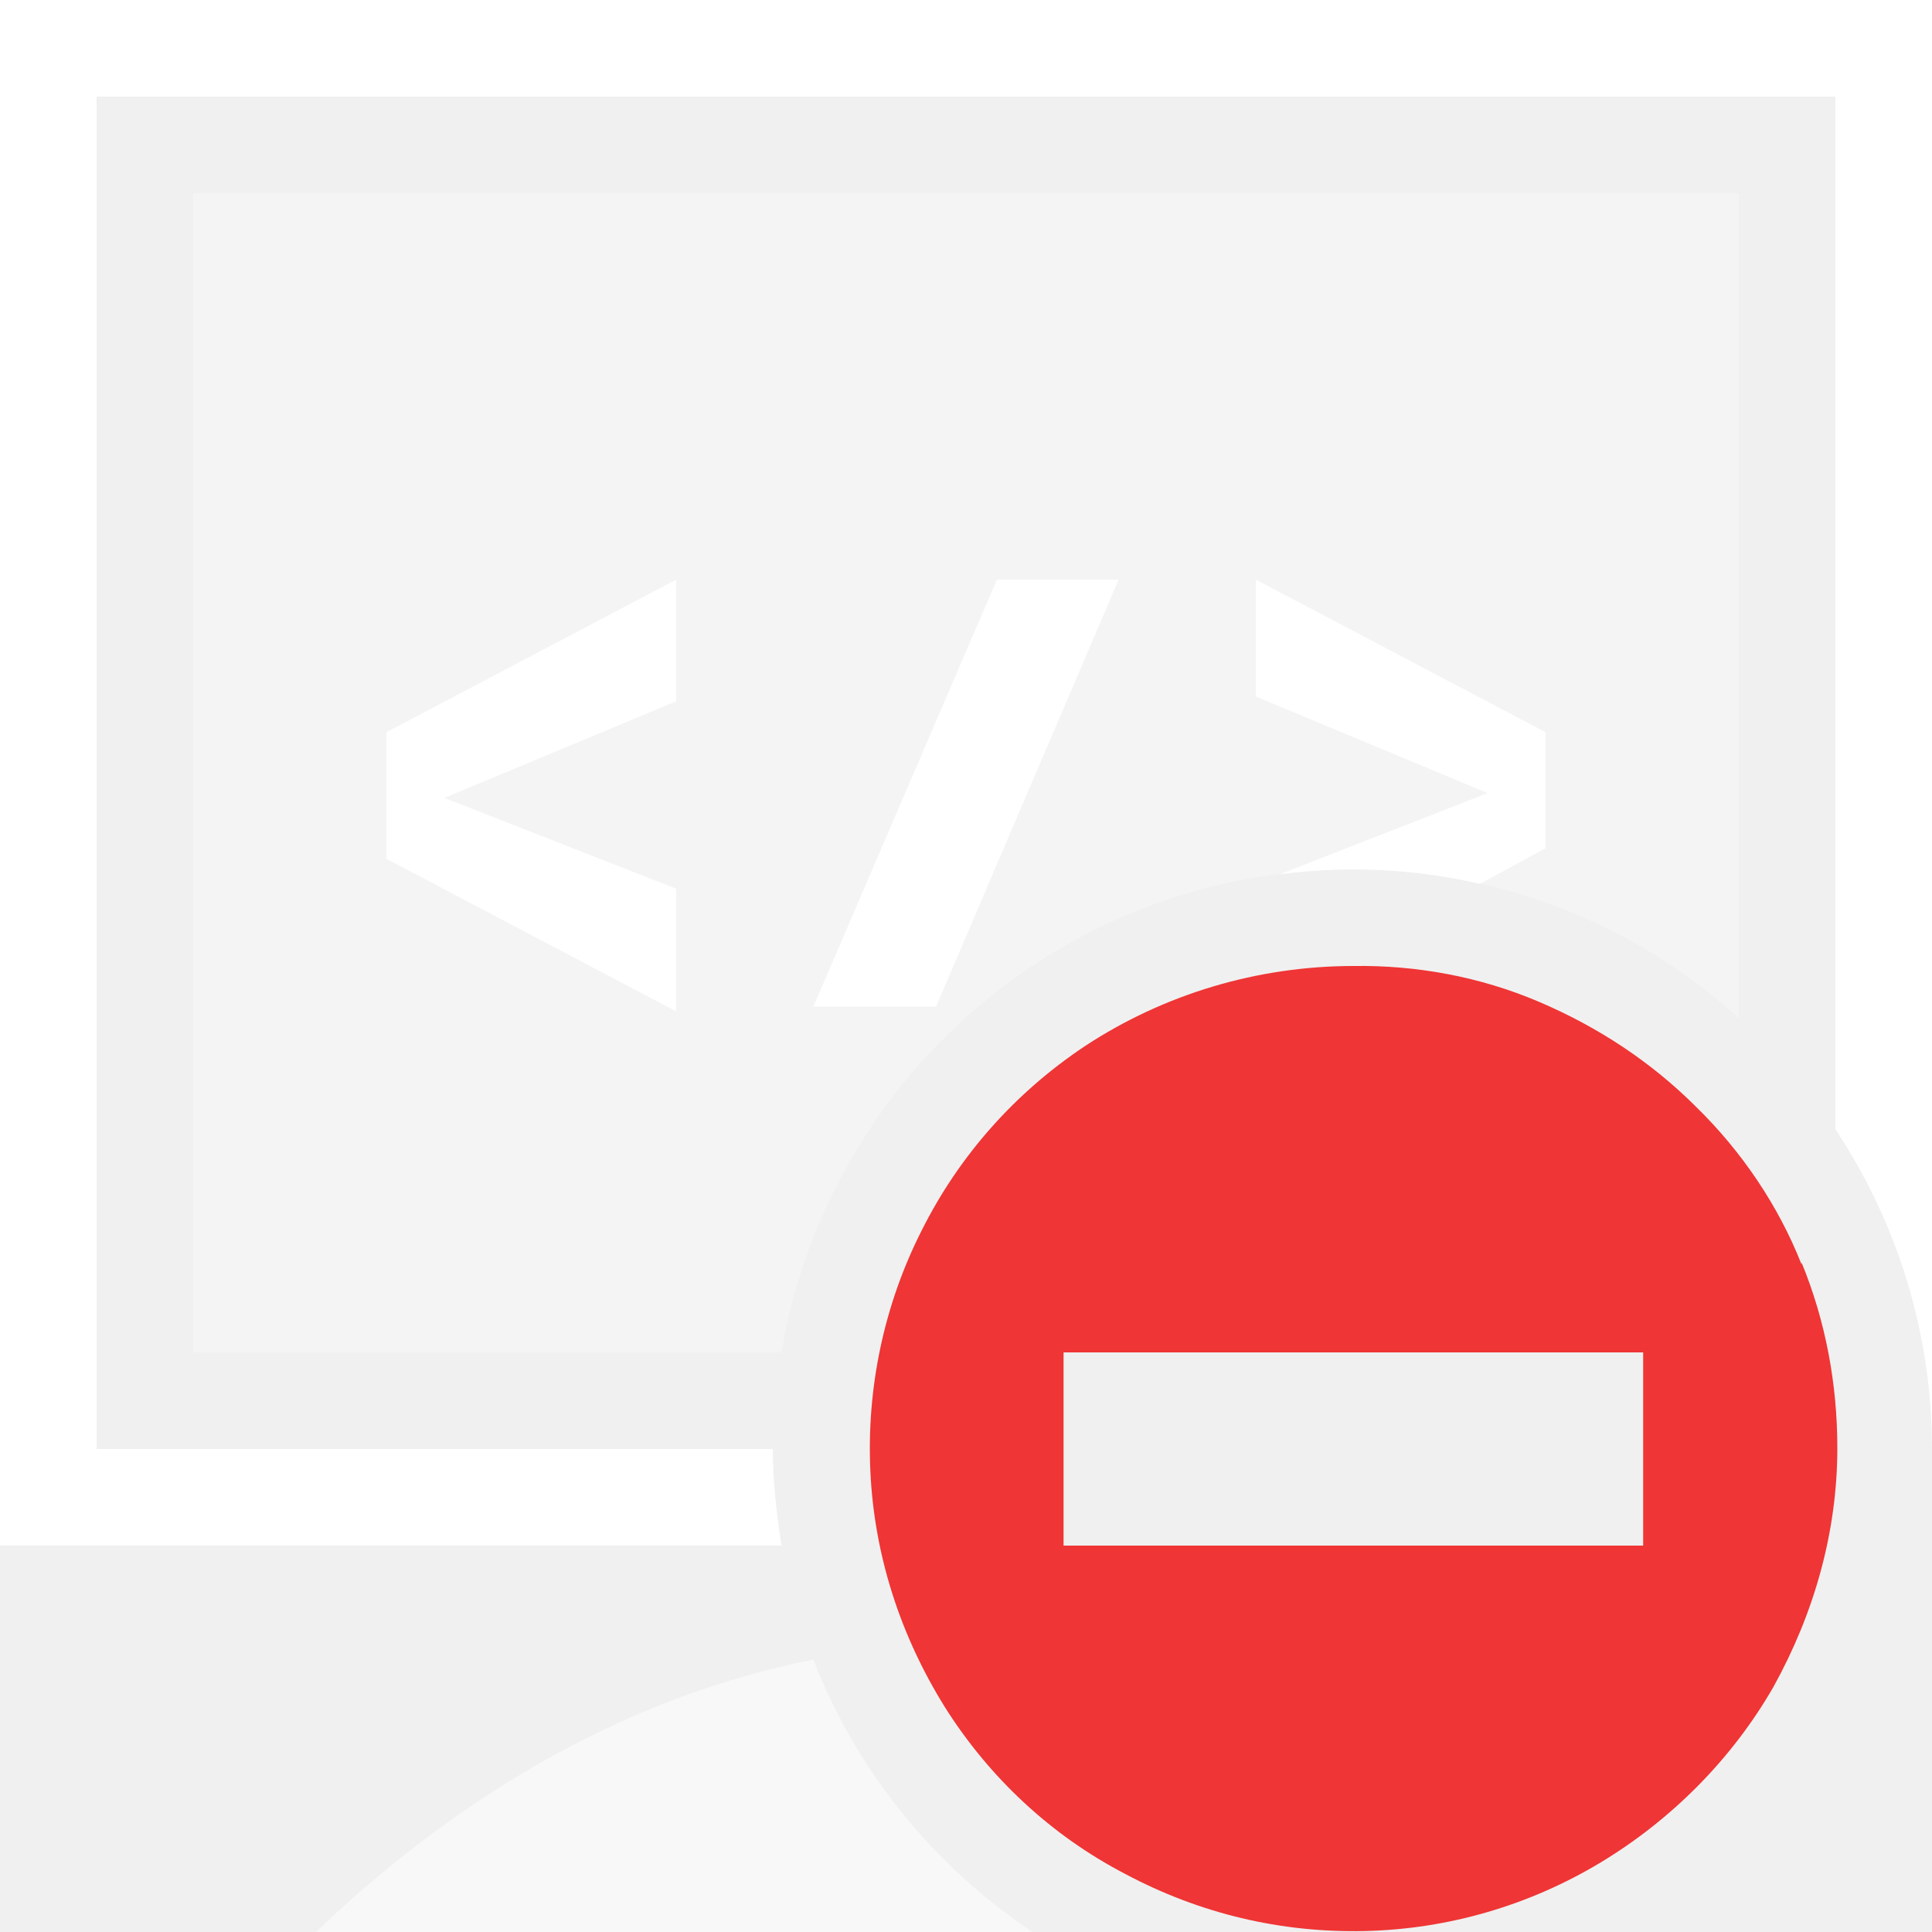
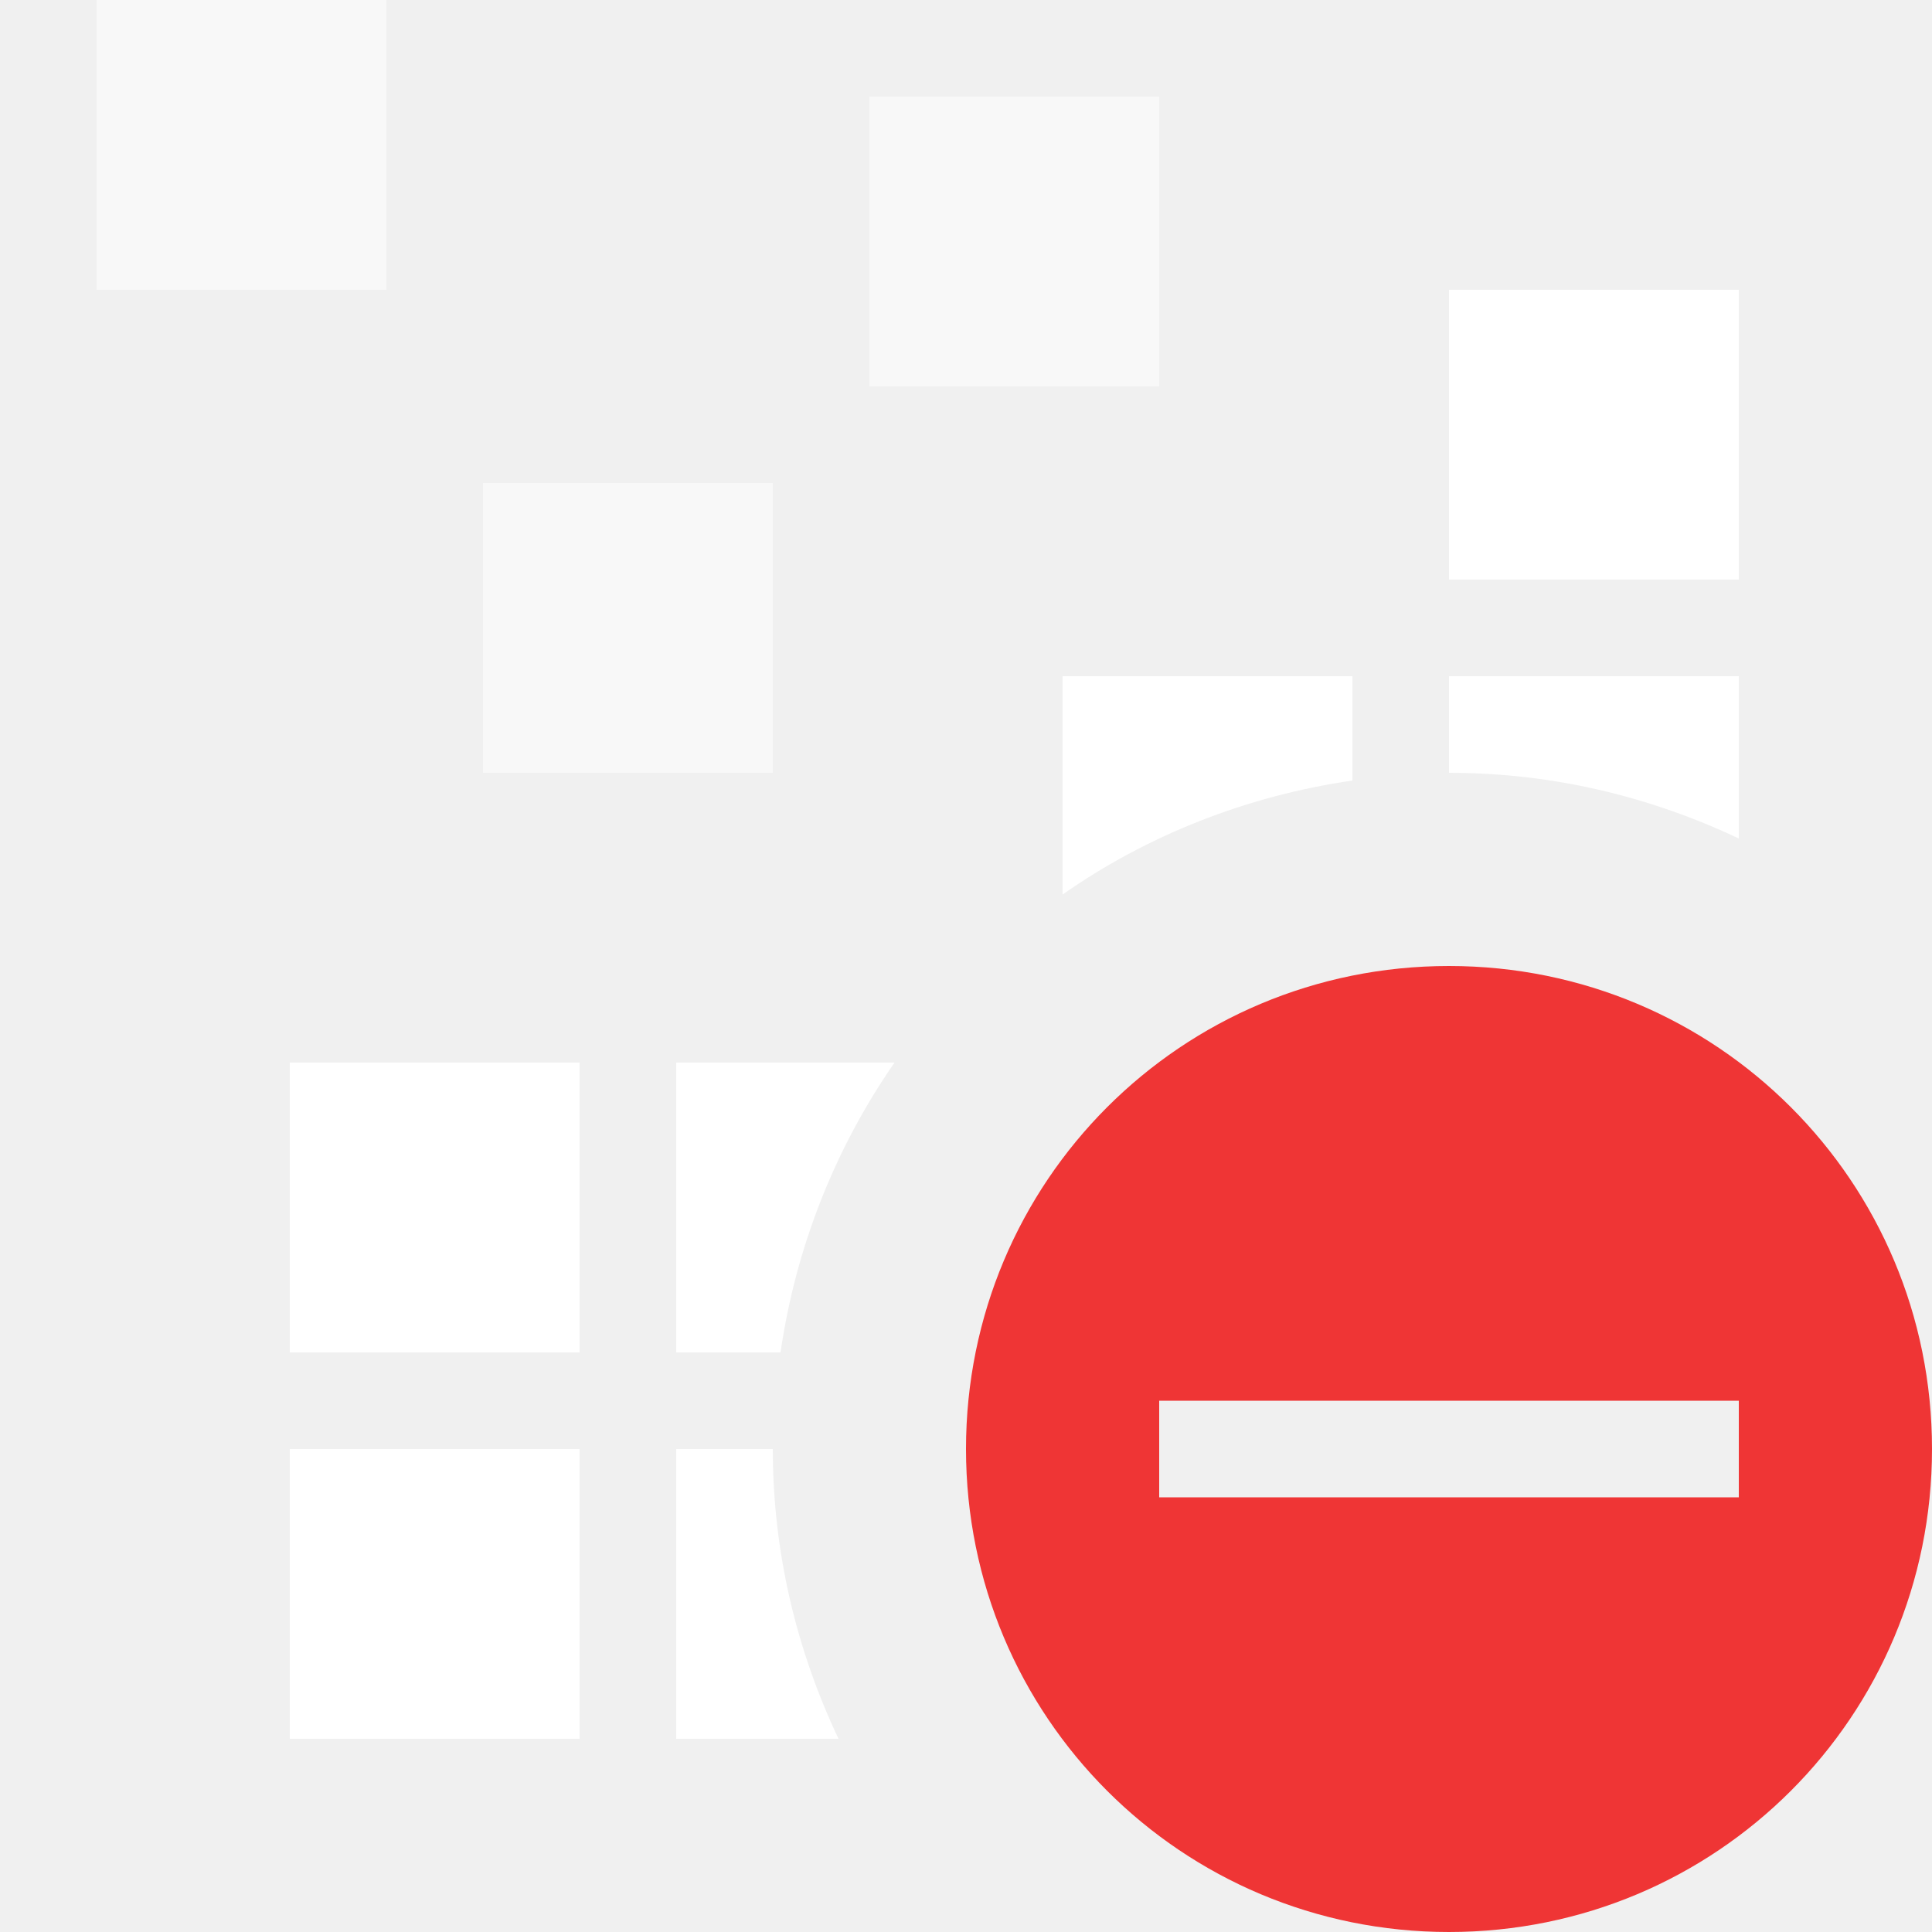
<svg xmlns="http://www.w3.org/2000/svg" width="20" height="20" viewBox="0 0 20 20" fill="none">
-   <g clip-path="url(#clip0_637_3266)">
-     <g clip-path="url(#clip1_637_3266)">
-       <path fill-rule="evenodd" clip-rule="evenodd" d="M9.69 10.42H8.42L10.32 6H11.58L9.69 10.42Z" fill="white" />
-       <path fill-rule="evenodd" clip-rule="evenodd" d="M7 7.26L4.6 8.26L7 9.2V10.47L4 8.89V7.58L7 6V7.26Z" fill="white" />
-       <path fill-rule="evenodd" clip-rule="evenodd" d="M13.25 9.05C13.5 9.02 13.74 9 14 9C14.45 9 14.9 9.05 15.32 9.15L16 8.78V7.58L13 6V7.21L15.4 8.21L13.25 9.05Z" fill="white" />
-       <path opacity="0.25" d="M14 9C15.54 9 16.94 9.58 18 10.54V2H2V14H8.09C8.57 11.16 11.03 9 14 9Z" fill="white" />
-       <path d="M0 0V16H8.09C8.04 15.67 8 15.34 8 15H1V1H19V11.69C19.63 12.64 20 13.78 20 15V0H0Z" fill="white" />
-       <path opacity="0.5" fill-rule="evenodd" clip-rule="evenodd" d="M8.42 17.18C6.6 17.54 4.85 18.49 3.27 20H10.69C9.67 19.32 8.87 18.34 8.42 17.18Z" fill="white" />
-       <path fill-rule="evenodd" clip-rule="evenodd" d="M18.65 13.09C18.41 12.48 18.03 11.92 17.56 11.46C17.09 10.99 16.54 10.63 15.93 10.37C15.32 10.11 14.66 9.99 14.01 10C13.02 10 12.05 10.29 11.23 10.83C10.51 11.31 9.93 11.96 9.54 12.74C9.15 13.51 8.97 14.37 9.01 15.23C9.05 16.1 9.32 16.93 9.78 17.67C10.24 18.4 10.88 19 11.65 19.4C12.42 19.81 13.26 20.01 14.13 19.99C15 19.97 15.84 19.72 16.57 19.28C17.3 18.84 17.93 18.21 18.36 17.46C18.78 16.7 19.02 15.86 19.02 14.99C19.02 14.33 18.9 13.68 18.65 13.07V13.09ZM17.01 16H11.01V14H17.01V16Z" fill="#EF3535" />
-     </g>
-   </g>
-   <defs>
-     <clipPath id="clip0_637_3266">
-       <rect width="20" height="20" fill="white" />
-     </clipPath>
-     <clipPath id="clip1_637_3266">
-       <rect width="20" height="20" fill="white" />
-     </clipPath>
-   </defs>
+   <path d="M14 8.08V7H11V9.26C11.87 8.65 12.9 8.24 14 8.08Z" fill="white" />
+   <path d="M18 7H15V8C16.08 8 17.09 8.25 18 8.68V7Z" fill="white" />
+   <path d="M18 3H15V6H18V3Z" fill="white" />
+   <path d="M6 15H3V18H6V15Z" fill="white" />
+   <path d="M8 15H7V18H8.68C8.25 17.09 8 16.08 8 15Z" fill="white" />
+   <path d="M9.26 11H7V14H8.08C8.24 12.9 8.65 11.88 9.26 11Z" fill="white" />
+   <path d="M6 11H3V14H6V11Z" fill="white" />
+   <path opacity="0.5" d="M12 1H9V4H12V1Z" fill="white" />
+   <path opacity="0.5" d="M8 5H5V8H8V5Z" fill="white" />
+   <path opacity="0.5" d="M4 0H1V3H4V0Z" fill="white" />
+   <path fill-rule="evenodd" clip-rule="evenodd" d="M15 10C12.23 10 10 12.23 10 15C10 17.77 12.23 20 15 20C17.77 20 20 17.77 20 15C20 12.23 17.77 10 15 10ZM18 15.5H12V14.5H18V15.5Z" fill="#EF3535" />
</svg>
